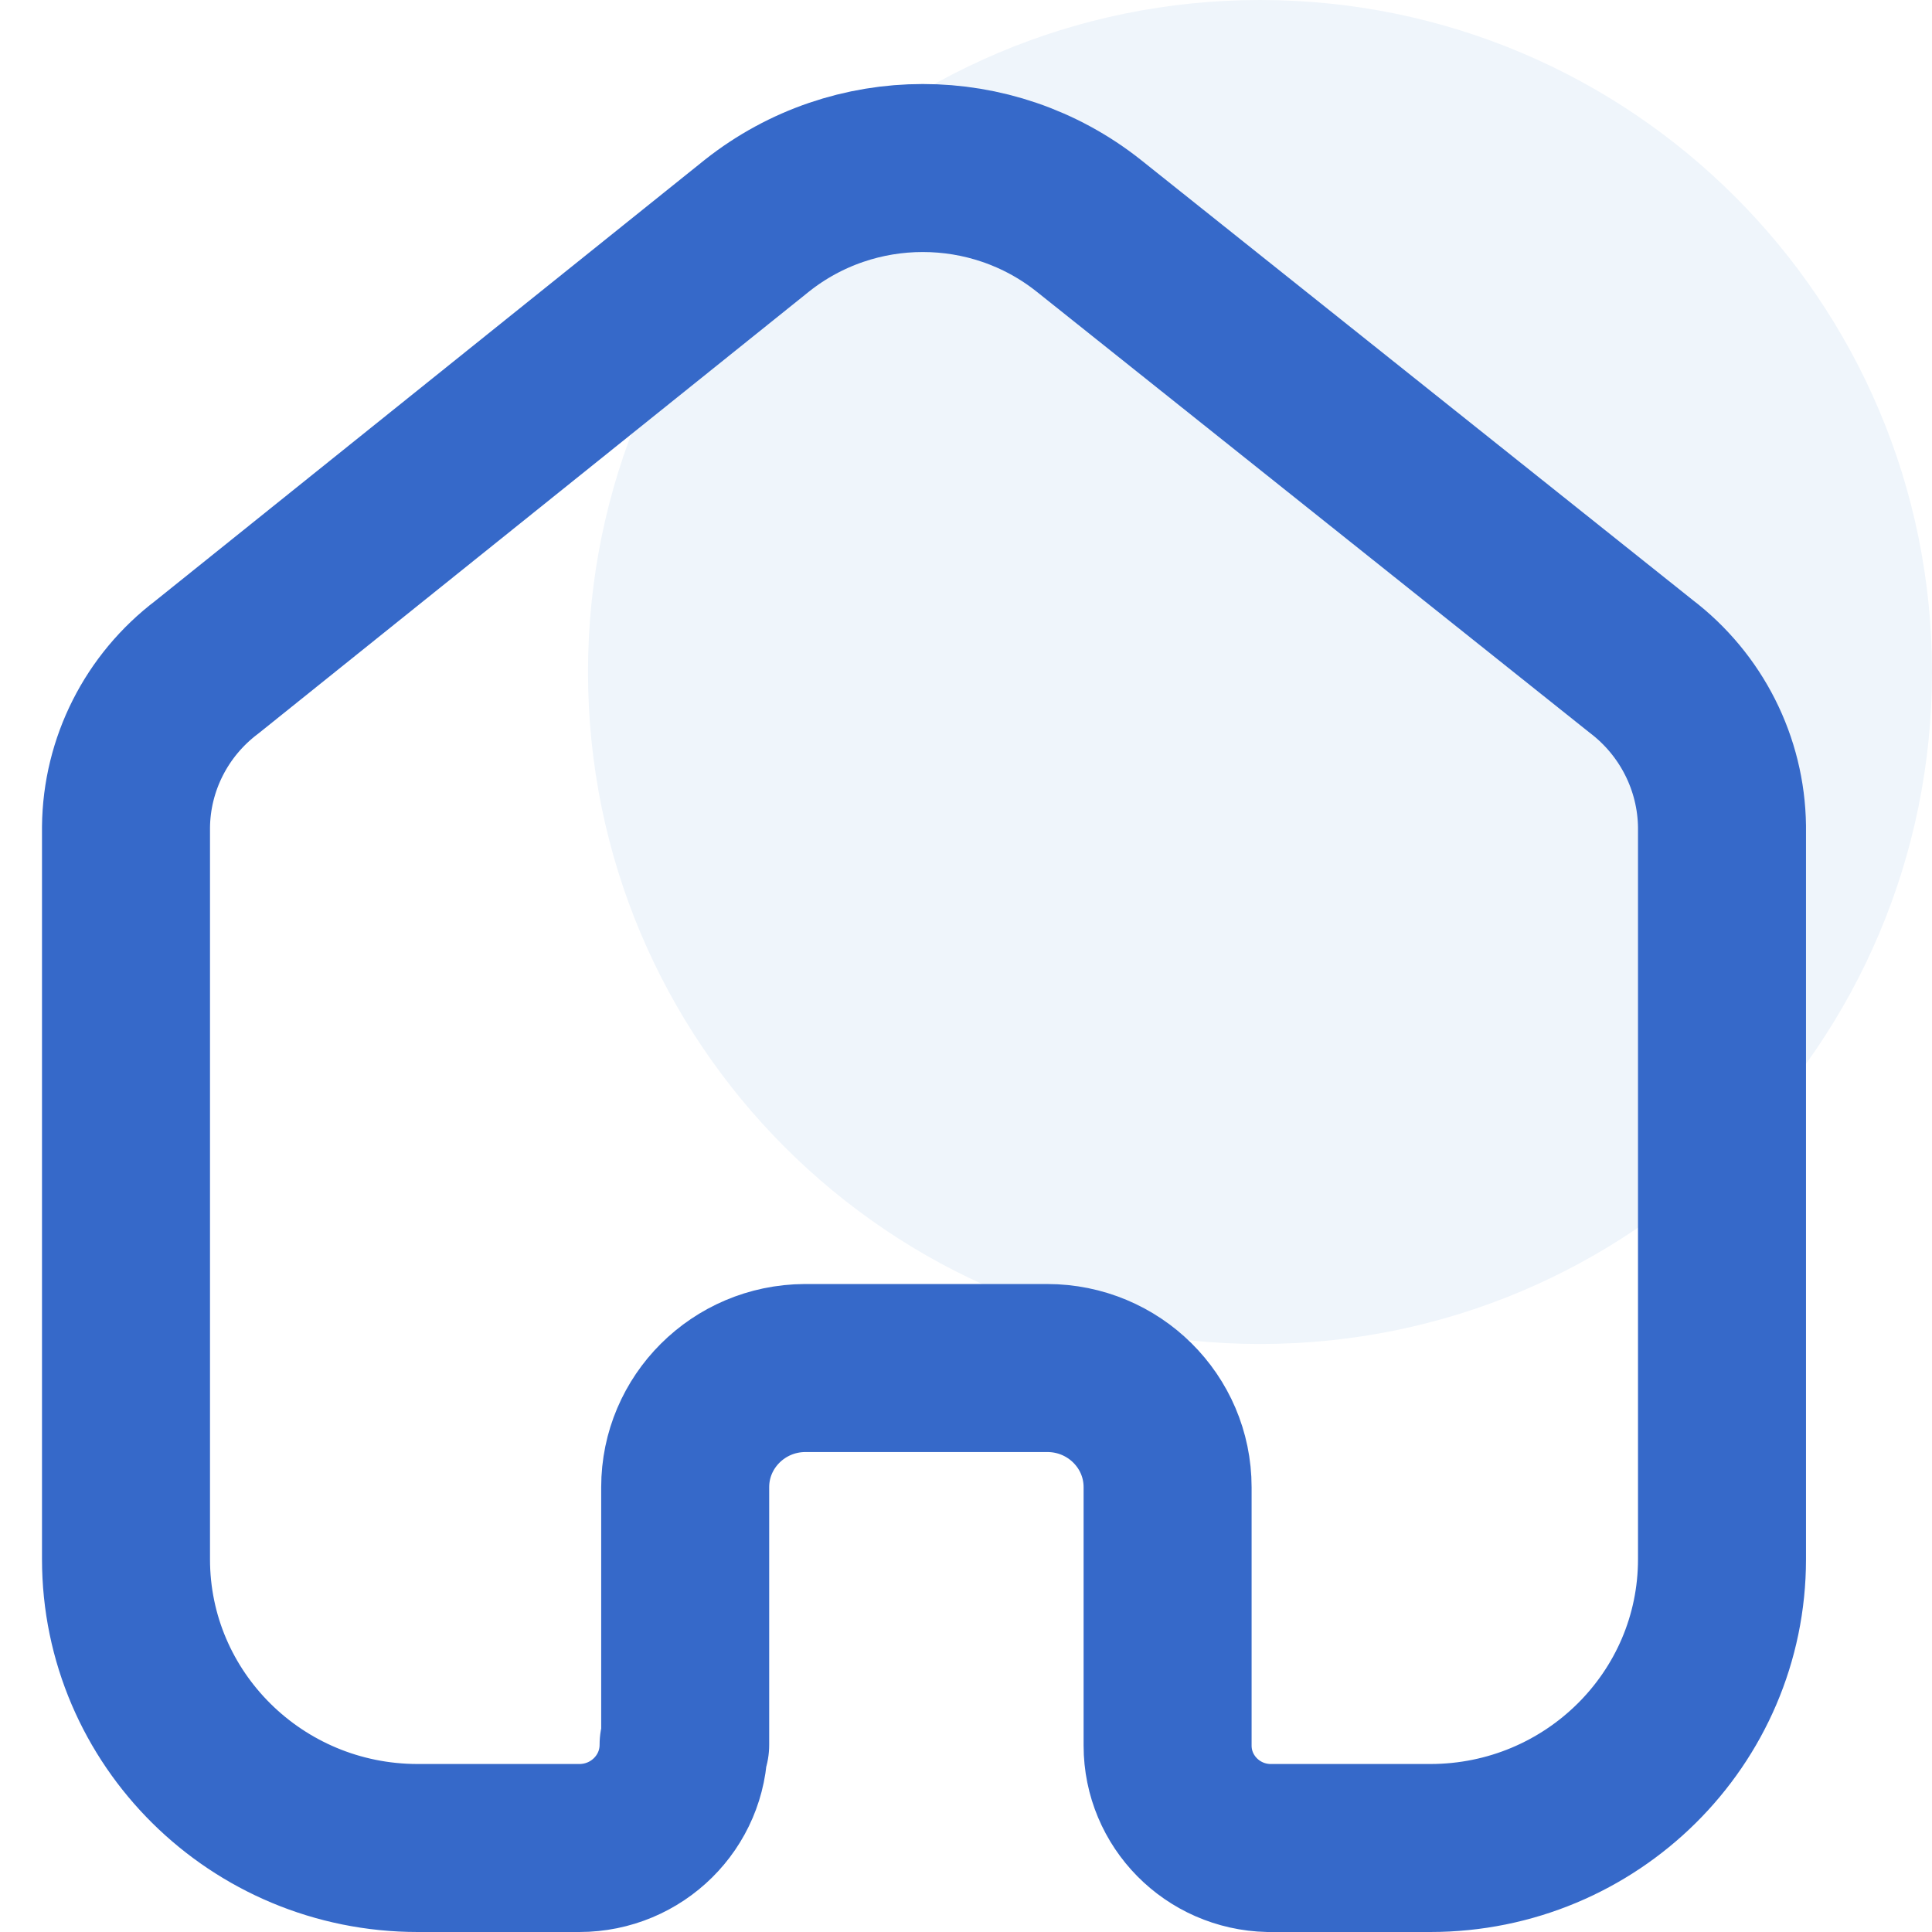
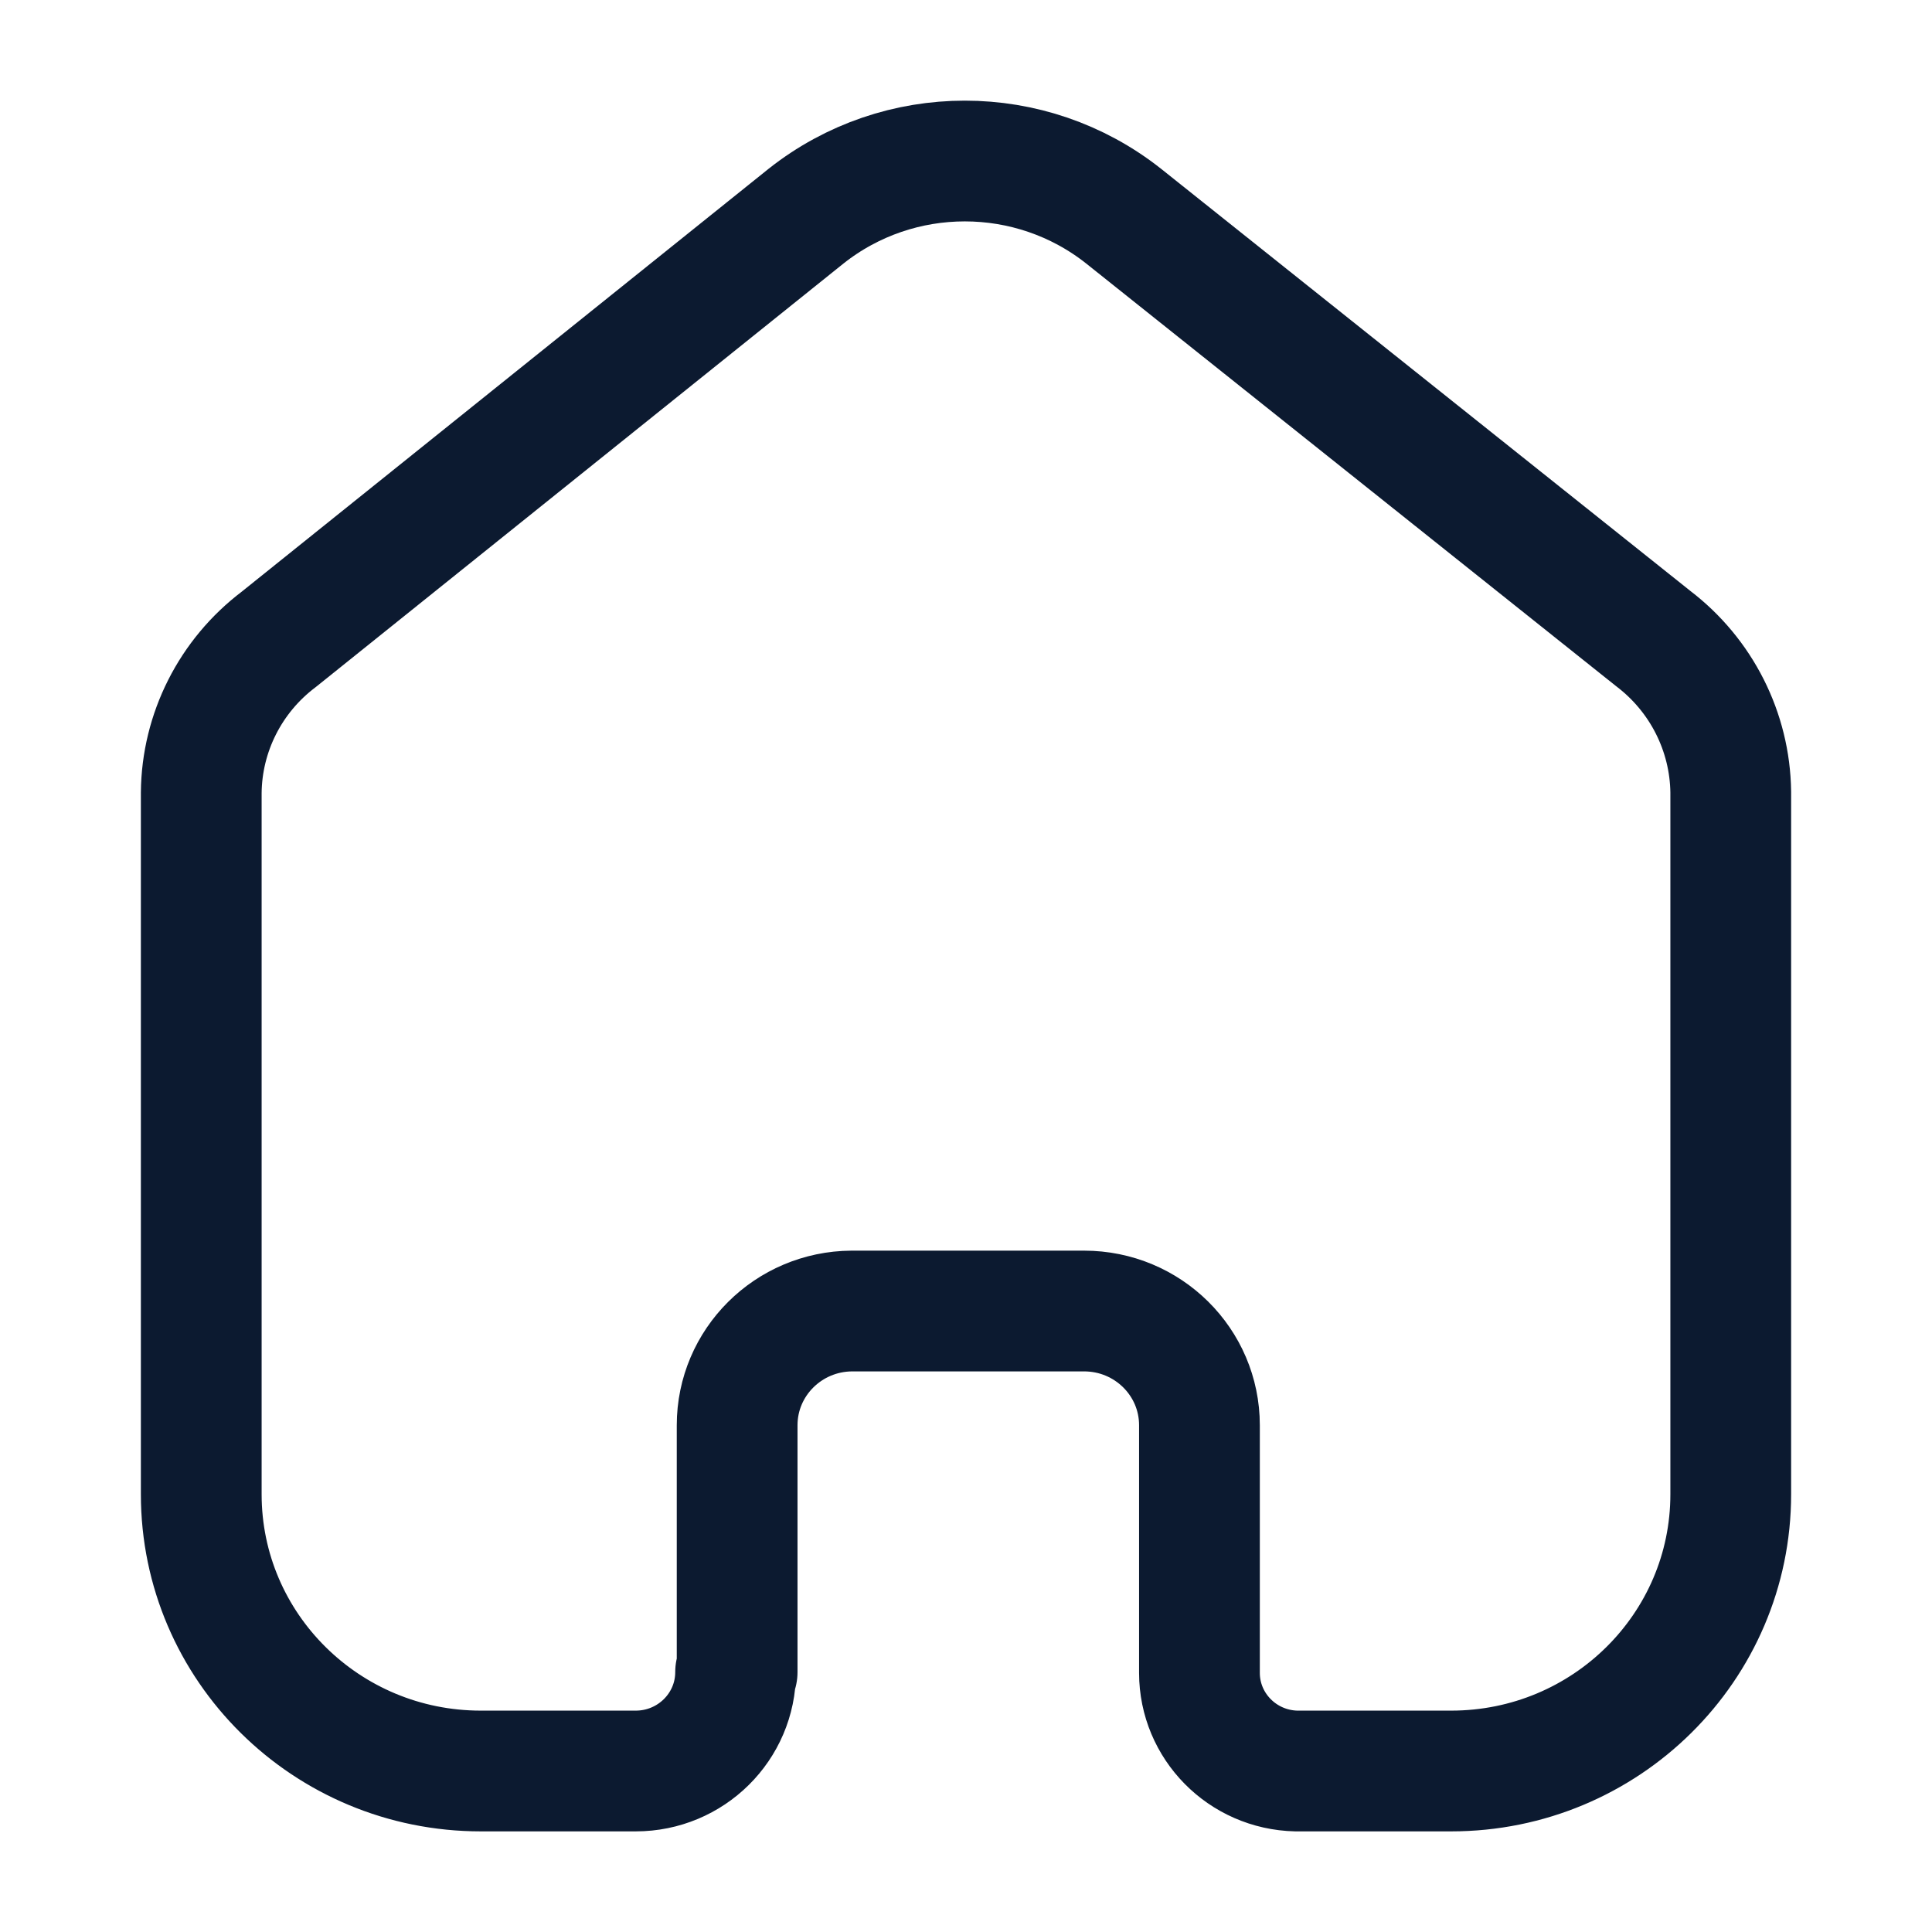
- <svg xmlns="http://www.w3.org/2000/svg" width="23" height="23" viewBox="0 0 23 23" fill="none">
-   <rect x="7" width="16" height="16" rx="8" fill="#EFF5FB" />
-   <path d="M8.157 20.771V17.705C8.157 16.925 8.793 16.291 9.581 16.286H12.467C13.259 16.286 13.9 16.921 13.9 17.705V17.705V20.781C13.9 21.443 14.434 21.985 15.103 22H17.027C18.945 22 20.5 20.461 20.5 18.562V18.562V9.838C20.49 9.091 20.136 8.389 19.538 7.933L12.958 2.685C11.805 1.772 10.166 1.772 9.013 2.685L2.462 7.943C1.862 8.397 1.507 9.1 1.5 9.847V18.562C1.5 20.461 3.055 22 4.973 22H6.897C7.582 22 8.138 21.45 8.138 20.771V20.771" stroke="#3669C9" stroke-width="2" stroke-linecap="round" stroke-linejoin="round" />
+ <svg xmlns="http://www.w3.org/2000/svg" width="24" height="24" viewBox="0 0 24 24" fill="none">
+   <path d="M9.157 20.771V17.705C9.157 16.925 9.793 16.291 10.581 16.286H13.467C14.259 16.286 14.9 16.921 14.9 17.705V17.705V20.781C14.9 21.443 15.434 21.985 16.103 22H18.027C19.945 22 21.5 20.461 21.5 18.562V18.562V9.838C21.49 9.091 21.136 8.389 20.538 7.933L13.958 2.685C12.805 1.772 11.166 1.772 10.013 2.685L3.462 7.943C2.862 8.397 2.507 9.1 2.5 9.847V18.562C2.5 20.461 4.055 22 5.973 22H7.897C8.582 22 9.138 21.45 9.138 20.771V20.771" stroke="#0C1A30" stroke-width="1.5" stroke-linecap="round" stroke-linejoin="round" />
</svg>
